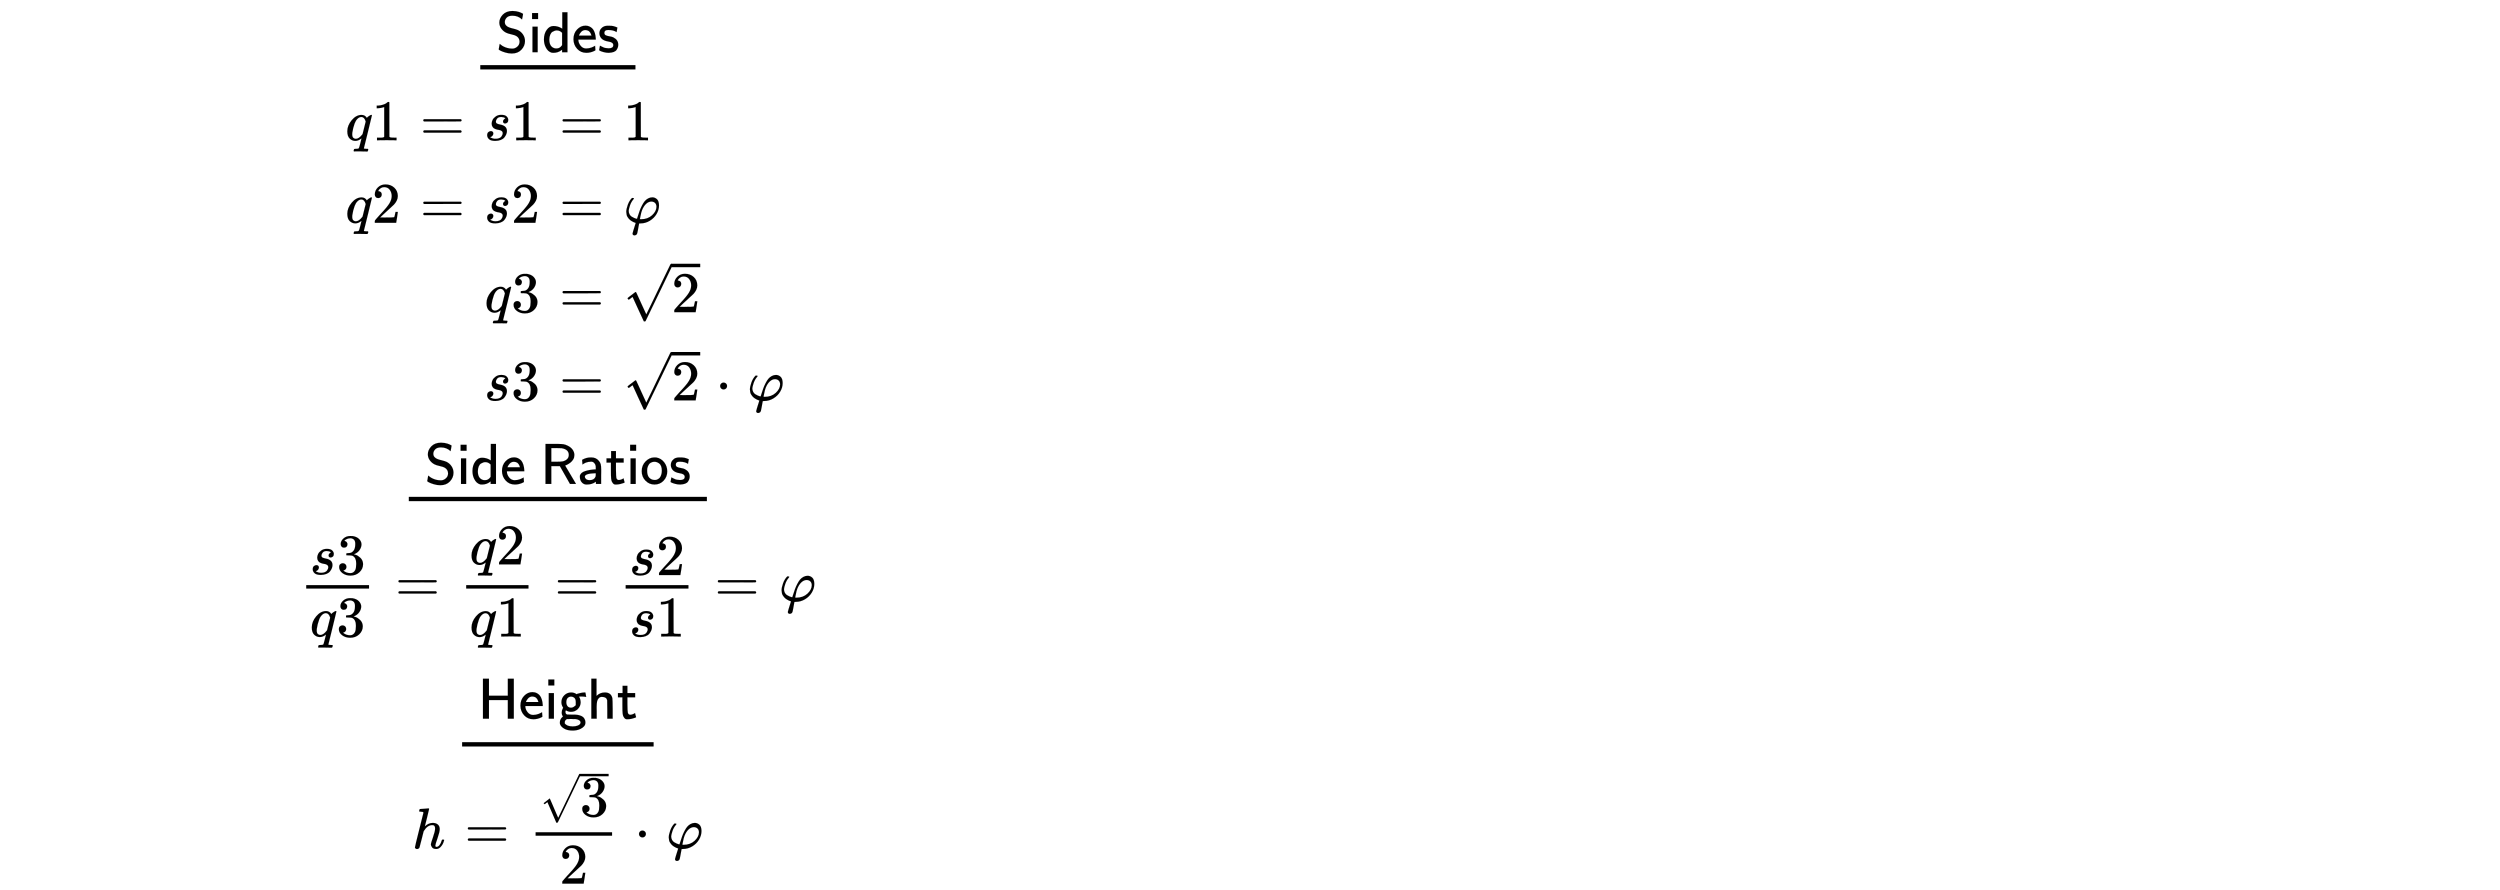
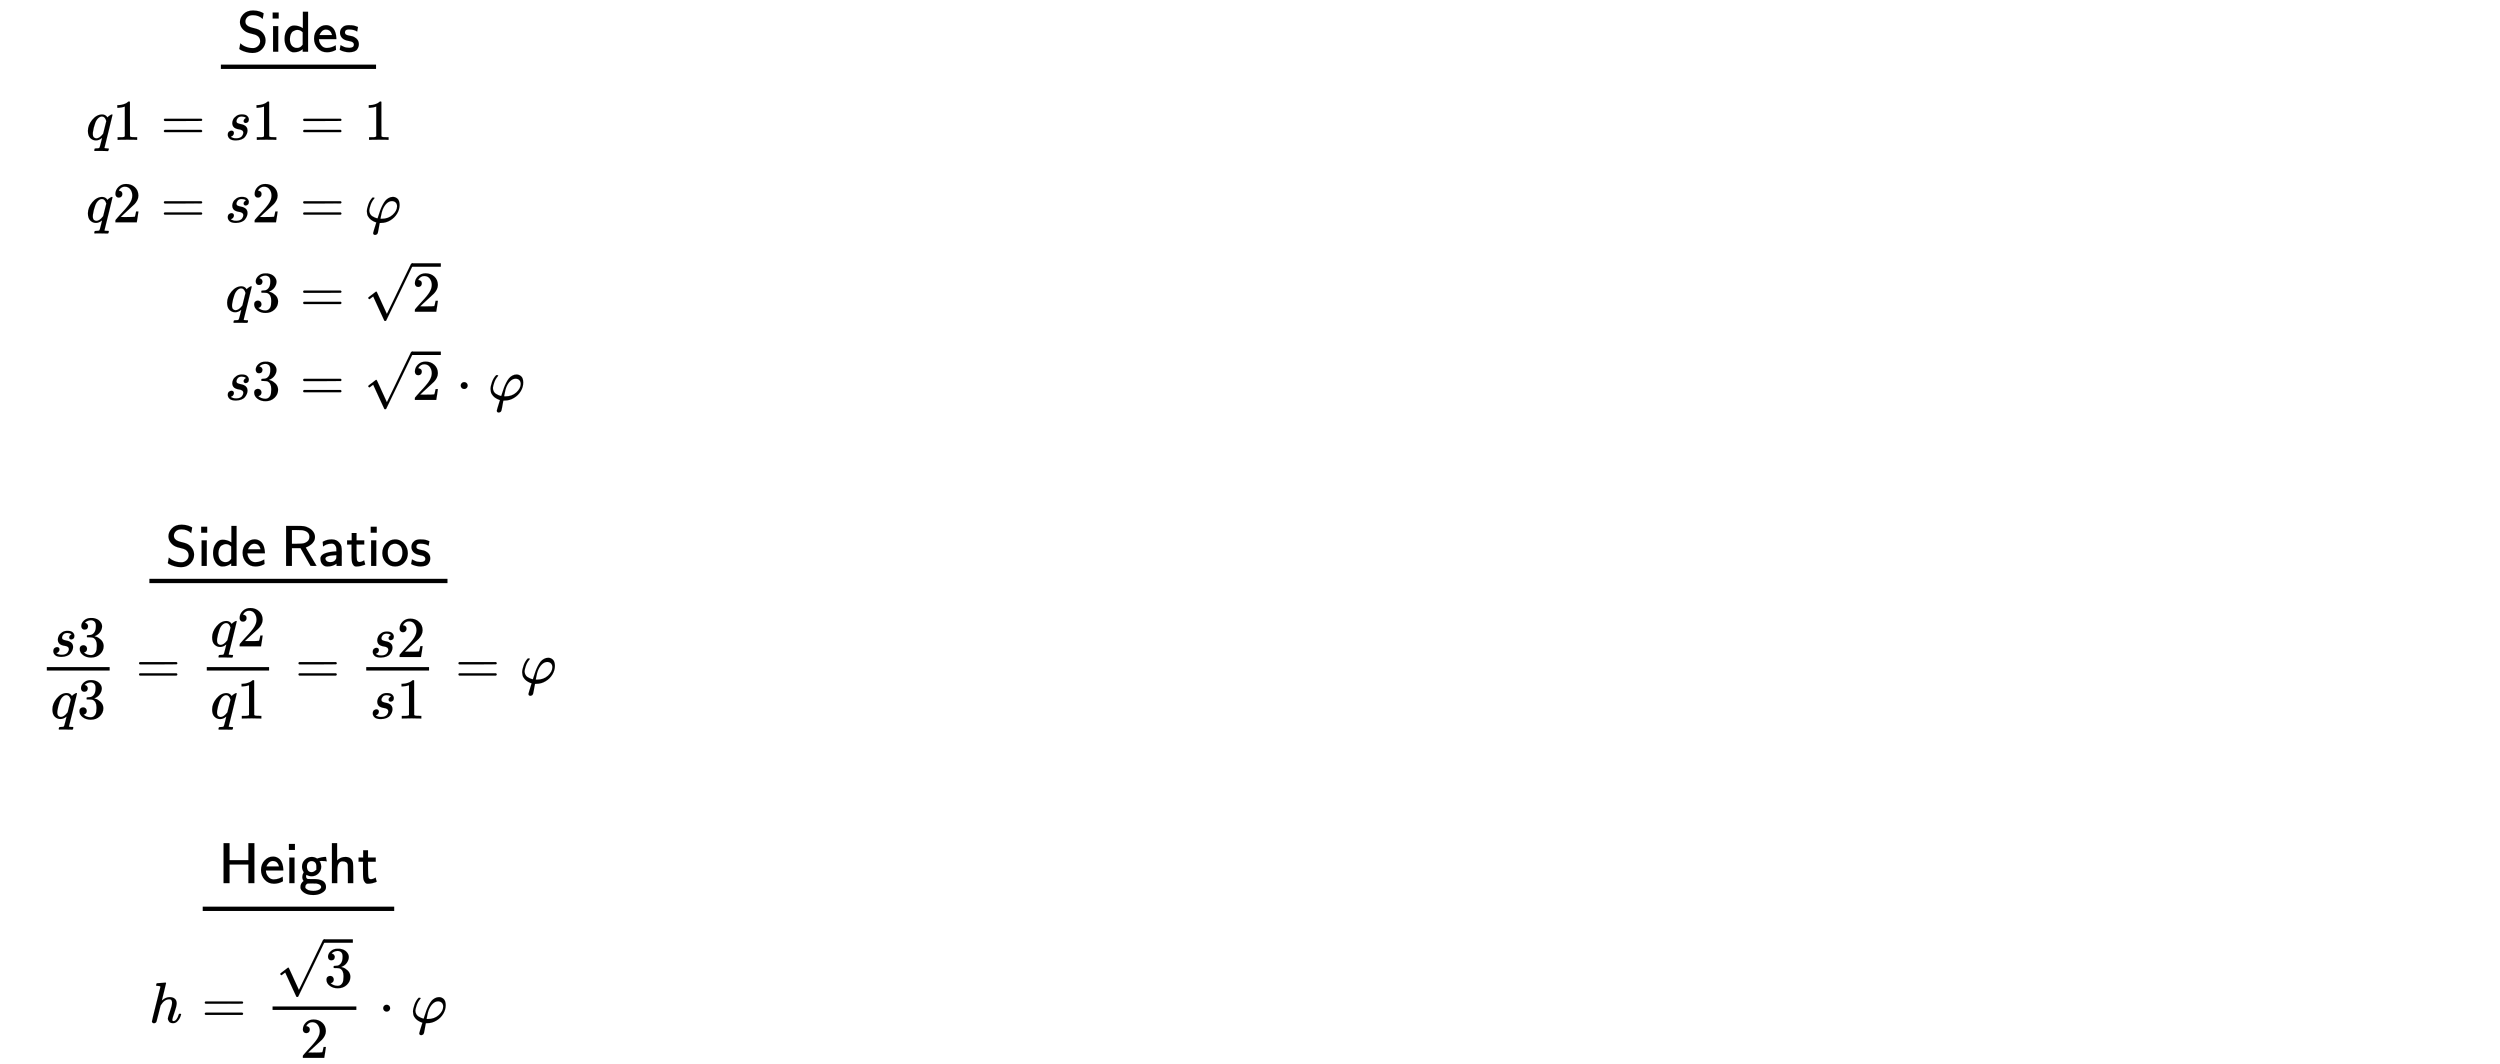
- <svg xmlns="http://www.w3.org/2000/svg" xmlns:xlink="http://www.w3.org/1999/xlink" width="100.726ex" height="35.843ex" style="vertical-align: -17.098ex; margin-bottom: -0.24ex;" viewBox="0 -7967.2 43368.1 15432.2" role="img" focusable="false" aria-labelledby="MathJax-SVG-1-Title">
+ <svg xmlns="http://www.w3.org/2000/svg" xmlns:xlink="http://www.w3.org/1999/xlink" width="100.726ex" height="42.843ex" style="vertical-align: -20.838ex;" viewBox="0 -9474.2 43368.1 18446.1" role="img" focusable="false" aria-labelledby="MathJax-SVG-1-Title">
  <defs aria-hidden="true">
    <path stroke-width="1" id="E1-MJSS-53" d="M55 514Q55 589 115 652T283 716Q315 716 345 711T396 699T432 685T457 672T467 667Q467 666 459 618T449 568Q383 634 282 634Q214 634 182 600T150 525Q150 507 155 492T172 465T194 446T222 432T247 423T272 416T289 412Q353 396 378 384Q432 358 466 307T500 194Q500 110 438 44T272 -22Q215 -22 159 -5T73 28T44 50Q45 51 49 75T57 122T62 146L65 143Q68 140 74 136T88 125T107 111T131 98T160 85T194 74T232 66T274 63H286Q327 63 366 96T406 182Q406 245 352 280Q329 296 265 310T173 339Q124 363 90 409T55 514Z" />
    <path stroke-width="1" id="E1-MJSS-69" d="M67 576V680H171V576H67ZM74 0V444H164V0H74Z" />
    <path stroke-width="1" id="E1-MJSS-64" d="M33 224Q33 321 81 388T197 455Q277 455 342 414L351 408V694H441V0H348V44L338 37Q278 -10 198 -10Q177 -10 168 -8Q99 11 62 90Q33 148 33 224ZM348 337Q307 378 263 378Q260 378 256 378T251 379Q239 379 223 374T182 355T142 305T126 220Q126 90 225 67Q231 66 250 66H255Q306 66 342 115L348 124V337Z" />
    <path stroke-width="1" id="E1-MJSS-65" d="M28 226Q28 329 91 395T235 461Q258 461 279 456T325 436T368 397T399 332T415 238V219H113V215Q113 163 151 114T248 65Q273 65 298 70T341 82T373 96T396 108L403 113Q403 106 406 76T409 38Q409 34 408 33T393 24Q325 -10 252 -10Q155 -10 92 59T28 226ZM340 289L338 297Q335 305 333 310T327 326T317 343T304 358T286 372T263 381T233 385Q212 385 193 376T162 353T140 325T127 301T123 289H340Z" />
    <path stroke-width="1" id="E1-MJSS-73" d="M33 326Q33 376 60 408T117 450T175 460H190Q245 460 272 454T345 429Q345 428 338 388L331 349Q278 386 188 386H183Q119 386 119 336Q119 307 142 295T210 276T278 256Q360 213 360 130Q360 108 354 88T332 43T281 5T195 -10Q152 -10 111 1T49 22T28 35Q29 36 32 56T39 95T43 115T51 110T72 99T102 85T143 73T193 68Q274 68 274 123Q274 152 248 167Q234 178 187 186T115 207Q66 229 46 273Q33 298 33 326Z" />
    <path stroke-width="1" id="E1-MJMATHI-71" d="M33 157Q33 258 109 349T280 441Q340 441 372 389Q373 390 377 395T388 406T404 418Q438 442 450 442Q454 442 457 439T460 434Q460 425 391 149Q320 -135 320 -139Q320 -147 365 -148H390Q396 -156 396 -157T393 -175Q389 -188 383 -194H370Q339 -192 262 -192Q234 -192 211 -192T174 -192T157 -193Q143 -193 143 -185Q143 -182 145 -170Q149 -154 152 -151T172 -148Q220 -148 230 -141Q238 -136 258 -53T279 32Q279 33 272 29Q224 -10 172 -10Q117 -10 75 30T33 157ZM352 326Q329 405 277 405Q242 405 210 374T160 293Q131 214 119 129Q119 126 119 118T118 106Q118 61 136 44T179 26Q233 26 290 98L298 109L352 326Z" />
    <path stroke-width="1" id="E1-MJMAIN-31" d="M213 578L200 573Q186 568 160 563T102 556H83V602H102Q149 604 189 617T245 641T273 663Q275 666 285 666Q294 666 302 660V361L303 61Q310 54 315 52T339 48T401 46H427V0H416Q395 3 257 3Q121 3 100 0H88V46H114Q136 46 152 46T177 47T193 50T201 52T207 57T213 61V578Z" />
    <path stroke-width="1" id="E1-MJMAIN-3D" d="M56 347Q56 360 70 367H707Q722 359 722 347Q722 336 708 328L390 327H72Q56 332 56 347ZM56 153Q56 168 72 173H708Q722 163 722 153Q722 140 707 133H70Q56 140 56 153Z" />
    <path stroke-width="1" id="E1-MJMATHI-73" d="M131 289Q131 321 147 354T203 415T300 442Q362 442 390 415T419 355Q419 323 402 308T364 292Q351 292 340 300T328 326Q328 342 337 354T354 372T367 378Q368 378 368 379Q368 382 361 388T336 399T297 405Q249 405 227 379T204 326Q204 301 223 291T278 274T330 259Q396 230 396 163Q396 135 385 107T352 51T289 7T195 -10Q118 -10 86 19T53 87Q53 126 74 143T118 160Q133 160 146 151T160 120Q160 94 142 76T111 58Q109 57 108 57T107 55Q108 52 115 47T146 34T201 27Q237 27 263 38T301 66T318 97T323 122Q323 150 302 164T254 181T195 196T148 231Q131 256 131 289Z" />
    <path stroke-width="1" id="E1-MJMAIN-32" d="M109 429Q82 429 66 447T50 491Q50 562 103 614T235 666Q326 666 387 610T449 465Q449 422 429 383T381 315T301 241Q265 210 201 149L142 93L218 92Q375 92 385 97Q392 99 409 186V189H449V186Q448 183 436 95T421 3V0H50V19V31Q50 38 56 46T86 81Q115 113 136 137Q145 147 170 174T204 211T233 244T261 278T284 308T305 340T320 369T333 401T340 431T343 464Q343 527 309 573T212 619Q179 619 154 602T119 569T109 550Q109 549 114 549Q132 549 151 535T170 489Q170 464 154 447T109 429Z" />
    <path stroke-width="1" id="E1-MJMATHI-3C6" d="M92 210Q92 176 106 149T142 108T185 85T220 72L235 70L237 71L250 112Q268 170 283 211T322 299T370 375T429 423T502 442Q547 442 582 410T618 302Q618 224 575 152T457 35T299 -10Q273 -10 273 -12L266 -48Q260 -83 252 -125T241 -179Q236 -203 215 -212Q204 -218 190 -218Q159 -215 159 -185Q159 -175 214 -2L209 0Q204 2 195 5T173 14T147 28T120 46T94 71T71 103T56 142T50 190Q50 238 76 311T149 431H162Q183 431 183 423Q183 417 175 409Q134 361 114 300T92 210ZM574 278Q574 320 550 344T486 369Q437 369 394 329T323 218Q309 184 295 109L286 64Q304 62 306 62Q423 62 498 131T574 278Z" />
    <path stroke-width="1" id="E1-MJMAIN-33" d="M127 463Q100 463 85 480T69 524Q69 579 117 622T233 665Q268 665 277 664Q351 652 390 611T430 522Q430 470 396 421T302 350L299 348Q299 347 308 345T337 336T375 315Q457 262 457 175Q457 96 395 37T238 -22Q158 -22 100 21T42 130Q42 158 60 175T105 193Q133 193 151 175T169 130Q169 119 166 110T159 94T148 82T136 74T126 70T118 67L114 66Q165 21 238 21Q293 21 321 74Q338 107 338 175V195Q338 290 274 322Q259 328 213 329L171 330L168 332Q166 335 166 348Q166 366 174 366Q202 366 232 371Q266 376 294 413T322 525V533Q322 590 287 612Q265 626 240 626Q208 626 181 615T143 592T132 580H135Q138 579 143 578T153 573T165 566T175 555T183 540T186 520Q186 498 172 481T127 463Z" />
    <path stroke-width="1" id="E1-MJMAIN-221A" d="M95 178Q89 178 81 186T72 200T103 230T169 280T207 309Q209 311 212 311H213Q219 311 227 294T281 177Q300 134 312 108L397 -77Q398 -77 501 136T707 565T814 786Q820 800 834 800Q841 800 846 794T853 782V776L620 293L385 -193Q381 -200 366 -200Q357 -200 354 -197Q352 -195 256 15L160 225L144 214Q129 202 113 190T95 178Z" />
    <path stroke-width="1" id="E1-MJMAIN-22C5" d="M78 250Q78 274 95 292T138 310Q162 310 180 294T199 251Q199 226 182 208T139 190T96 207T78 250Z" />
    <path stroke-width="1" id="E1-MJSS-52" d="M88 0V694H227H259H302Q365 694 399 689T474 663Q528 637 558 595T589 504Q589 482 584 462T569 426T547 396T522 372T495 353T470 338T449 328T434 322L429 320L440 300Q452 280 477 238T523 160L617 1L565 0Q513 0 512 1Q512 2 424 156L337 309H189V0H88ZM492 504Q492 600 367 620Q354 622 271 623H189V385H271Q363 386 388 392Q432 402 462 430T492 504Z" />
    <path stroke-width="1" id="E1-MJSS-61" d="M236 387Q209 387 184 382T141 370T111 355T91 342T83 337L82 355Q80 373 79 393T77 417Q77 419 81 421Q86 423 91 426Q155 460 227 460H238Q319 460 368 400Q393 371 400 341T408 252Q408 240 408 207T407 152V0H317V39L306 32Q244 -10 159 -10H152Q109 -10 77 22Q38 61 38 126Q38 142 39 146Q55 199 130 223T295 252H314V277Q314 305 313 310Q308 342 287 364T236 387ZM303 186Q124 180 124 126Q124 105 144 86T208 66Q284 66 309 124Q314 137 314 166V186H303Z" />
    <path stroke-width="1" id="E1-MJSS-74" d="M333 27Q333 24 314 16T257 -1T184 -10H172Q146 -10 128 14T105 58T99 91Q95 113 95 251V371H18V444H98V571H182V444H316V371H182V253Q183 128 189 104Q199 68 234 68Q277 72 314 98Q315 93 323 61T333 27Z" />
    <path stroke-width="1" id="E1-MJSS-6F" d="M28 222Q28 323 95 391T244 460Q275 460 281 459Q364 445 417 377T471 219Q471 124 408 57T250 -10Q158 -10 93 57T28 222ZM377 230Q377 277 364 310T328 358T287 379T248 385Q233 385 219 382T186 369T155 342T132 297T122 230Q122 146 159 108T250 69H253Q263 69 274 70T305 81T339 106T365 154T377 230Z" />
    <path stroke-width="1" id="E1-MJSS-48" d="M86 0V694H190V399H517V694H621V0H517V323H190V0H86Z" />
    <path stroke-width="1" id="E1-MJSS-67" d="M55 286Q55 357 105 406T224 455Q280 455 323 421L322 423L318 427Q318 428 339 434T396 448T465 455H471L478 416L485 377Q484 377 474 379T445 383T401 385Q397 385 391 385T381 384L362 383L357 387Q358 386 364 375T375 354T384 325T389 287Q389 217 340 168T221 119Q178 119 138 142Q133 145 131 143Q125 131 125 117Q125 82 155 72L227 71Q230 71 251 71T280 71T310 69T343 65T373 57T403 46T428 30T449 7Q471 -26 471 -62V-71Q471 -136 384 -178Q326 -206 250 -206Q159 -206 102 -172T30 -92Q28 -84 28 -68T31 -37T40 -12T52 7T64 21T75 31T82 38Q60 68 60 106Q60 145 80 180L86 189L80 199Q55 240 55 286ZM304 233T304 287T279 362T220 383Q189 383 165 361T140 287Q140 243 161 217T220 191Q253 191 278 212ZM250 -134Q298 -134 331 -122T375 -96T387 -69Q387 -21 306 -7Q288 -5 216 -5Q161 -5 153 -7Q146 -9 139 -13T122 -31T113 -66Q113 -75 113 -80T127 -97T166 -121Q203 -134 250 -134Z" />
    <path stroke-width="1" id="E1-MJSS-68" d="M163 395Q223 455 307 455Q417 455 438 354Q442 331 443 164V0H350V157Q349 315 348 320Q334 378 259 378H253Q224 378 204 358Q180 334 173 301T165 209Q165 198 165 172T166 129V0H73V694H163V395Z" />
    <path stroke-width="1" id="E1-MJMATHI-68" d="M137 683Q138 683 209 688T282 694Q294 694 294 685Q294 674 258 534Q220 386 220 383Q220 381 227 388Q288 442 357 442Q411 442 444 415T478 336Q478 285 440 178T402 50Q403 36 407 31T422 26Q450 26 474 56T513 138Q516 149 519 151T535 153Q555 153 555 145Q555 144 551 130Q535 71 500 33Q466 -10 419 -10H414Q367 -10 346 17T325 74Q325 90 361 192T398 345Q398 404 354 404H349Q266 404 205 306L198 293L164 158Q132 28 127 16Q114 -11 83 -11Q69 -11 59 -2T48 16Q48 30 121 320L195 616Q195 629 188 632T149 637H128Q122 643 122 645T124 664Q129 683 137 683Z" />
-     <path stroke-width="1" id="E1-MJSZ1-221A" d="M263 249Q264 249 315 130T417 -108T470 -228L725 302Q981 837 982 839Q989 850 1001 850Q1008 850 1013 844T1020 832V826L741 243Q645 43 540 -176Q479 -303 469 -324T453 -348Q449 -350 436 -350L424 -349L315 -96Q206 156 205 156L171 130Q138 104 137 104L111 130L263 249Z" />
  </defs>
  <g stroke="currentColor" fill="currentColor" stroke-width="0" transform="matrix(1 0 0 -1 0 0)" aria-hidden="true">
    <g>
-       <g transform="translate(-12000,0)">
+       <g transform="translate(-16500,0)">
        <g transform="translate(167,0)">
          <g transform="translate(-11,0)">
-             <g transform="translate(20176,7061)">
+             <g transform="translate(20176,8577)">
              <g transform="translate(275,0)">
                <use xlink:href="#E1-MJSS-53" />
                <use xlink:href="#E1-MJSS-69" x="556" y="0" />
                <use xlink:href="#E1-MJSS-64" x="796" y="0" />
                <use xlink:href="#E1-MJSS-65" x="1313" y="0" />
                <use xlink:href="#E1-MJSS-73" x="1758" y="0" />
              </g>
              <line stroke-linecap="square" stroke-width="75" y2="37" y1="37" x1="37" x2="2654" transform="translate(0,-298)" />
            </g>
-             <g transform="translate(0,3318)">
+             <g transform="translate(0,4833)">
              <g>
                <g transform="translate(2152,0)">
                  <g transform="translate(-11,0)">
                    <g transform="translate(15695,2215)">
                      <use xlink:href="#E1-MJMATHI-71" x="0" y="0" />
                      <use xlink:href="#E1-MJMAIN-31" x="460" y="0" />
                      <use xlink:href="#E1-MJMAIN-3D" x="1294" y="0" />
                      <use xlink:href="#E1-MJMATHI-73" x="2406" y="0" />
                      <use xlink:href="#E1-MJMAIN-31" x="2875" y="0" />
                    </g>
                    <g transform="translate(15695,784)">
                      <use xlink:href="#E1-MJMATHI-71" x="0" y="0" />
                      <use xlink:href="#E1-MJMAIN-32" x="460" y="0" />
                      <use xlink:href="#E1-MJMAIN-3D" x="1294" y="0" />
                      <use xlink:href="#E1-MJMATHI-73" x="2406" y="0" />
                      <use xlink:href="#E1-MJMAIN-32" x="2875" y="0" />
                    </g>
                    <g transform="translate(18110,-766)">
                      <use xlink:href="#E1-MJMATHI-71" x="0" y="0" />
                      <use xlink:href="#E1-MJMAIN-33" x="460" y="0" />
                    </g>
                    <g transform="translate(18101,-2297)">
                      <use xlink:href="#E1-MJMATHI-73" x="0" y="0" />
                      <use xlink:href="#E1-MJMAIN-33" x="469" y="0" />
                    </g>
                  </g>
                  <g transform="translate(19061,0)">
                    <g transform="translate(0,2215)">
                      <use xlink:href="#E1-MJMAIN-3D" x="333" y="0" />
                      <use xlink:href="#E1-MJMAIN-31" x="1445" y="0" />
                    </g>
                    <g transform="translate(0,784)">
                      <use xlink:href="#E1-MJMAIN-3D" x="333" y="0" />
                      <use xlink:href="#E1-MJMATHI-3C6" x="1445" y="0" />
                    </g>
                    <g transform="translate(0,-766)">
                      <use xlink:href="#E1-MJMAIN-3D" x="333" y="0" />
                      <g transform="translate(1445,0)">
                        <use xlink:href="#E1-MJMAIN-221A" x="0" y="39" />
                        <rect stroke="none" width="500" height="60" x="833" y="780" />
                        <use xlink:href="#E1-MJMAIN-32" x="833" y="0" />
                      </g>
                    </g>
                    <g transform="translate(0,-2297)">
                      <use xlink:href="#E1-MJMAIN-3D" x="333" y="0" />
                      <g transform="translate(1445,0)">
                        <use xlink:href="#E1-MJMAIN-221A" x="0" y="39" />
                        <rect stroke="none" width="500" height="60" x="833" y="780" />
                        <use xlink:href="#E1-MJMAIN-32" x="833" y="0" />
                      </g>
                      <use xlink:href="#E1-MJMAIN-22C5" x="3045" y="0" />
                      <use xlink:href="#E1-MJMATHI-3C6" x="3590" y="0" />
                    </g>
                  </g>
                </g>
              </g>
            </g>
-             <g transform="translate(18936,-428)">
+             <g transform="translate(18936,-343)">
              <g transform="translate(275,0)">
                <use xlink:href="#E1-MJSS-53" />
                <use xlink:href="#E1-MJSS-69" x="556" y="0" />
                <use xlink:href="#E1-MJSS-64" x="796" y="0" />
                <use xlink:href="#E1-MJSS-65" x="1313" y="0" />
                <use xlink:href="#E1-MJSS-52" x="2008" y="0" />
                <use xlink:href="#E1-MJSS-61" x="2654" y="0" />
                <use xlink:href="#E1-MJSS-74" x="3136" y="0" />
                <use xlink:href="#E1-MJSS-69" x="3497" y="0" />
                <use xlink:href="#E1-MJSS-6F" x="3737" y="0" />
                <use xlink:href="#E1-MJSS-73" x="4237" y="0" />
              </g>
              <line stroke-linecap="square" stroke-width="75" y2="37" y1="37" x1="37" x2="5133" transform="translate(0,-298)" />
            </g>
-             <g transform="translate(17036,-2463)">
+             <g transform="translate(17036,-2378)">
              <g transform="translate(120,0)">
                <rect stroke="none" width="1090" height="60" x="0" y="220" />
                <g transform="translate(60,467)">
                  <use xlink:href="#E1-MJMATHI-73" x="0" y="0" />
                  <use xlink:href="#E1-MJMAIN-33" x="469" y="0" />
                </g>
                <g transform="translate(64,-611)">
                  <use xlink:href="#E1-MJMATHI-71" x="0" y="0" />
                  <use xlink:href="#E1-MJMAIN-33" x="460" y="0" />
                </g>
              </g>
              <use xlink:href="#E1-MJMAIN-3D" x="1663" y="0" />
              <g transform="translate(2775,0)">
                <g transform="translate(120,0)">
                  <rect stroke="none" width="1081" height="60" x="0" y="220" />
                  <g transform="translate(60,639)">
                    <use xlink:href="#E1-MJMATHI-71" x="0" y="0" />
                    <use xlink:href="#E1-MJMAIN-32" x="460" y="0" />
                  </g>
                  <g transform="translate(60,-612)">
                    <use xlink:href="#E1-MJMATHI-71" x="0" y="0" />
                    <use xlink:href="#E1-MJMAIN-31" x="460" y="0" />
                  </g>
                </g>
              </g>
              <use xlink:href="#E1-MJMAIN-3D" x="4429" y="0" />
              <g transform="translate(5541,0)">
                <g transform="translate(120,0)">
                  <rect stroke="none" width="1090" height="60" x="0" y="220" />
                  <g transform="translate(60,455)">
                    <use xlink:href="#E1-MJMATHI-73" x="0" y="0" />
                    <use xlink:href="#E1-MJMAIN-32" x="469" y="0" />
                  </g>
                  <g transform="translate(60,-612)">
                    <use xlink:href="#E1-MJMATHI-73" x="0" y="0" />
                    <use xlink:href="#E1-MJMAIN-31" x="469" y="0" />
                  </g>
                </g>
              </g>
              <use xlink:href="#E1-MJMAIN-3D" x="7204" y="0" />
              <use xlink:href="#E1-MJMATHI-3C6" x="8316" y="0" />
            </g>
-             <g transform="translate(19861,-4500)">
+             <g transform="translate(19861,-5846)">
              <g transform="translate(275,0)">
                <use xlink:href="#E1-MJSS-48" />
                <use xlink:href="#E1-MJSS-65" x="708" y="0" />
                <use xlink:href="#E1-MJSS-69" x="1153" y="0" />
                <use xlink:href="#E1-MJSS-67" x="1392" y="0" />
                <use xlink:href="#E1-MJSS-68" x="1893" y="0" />
                <use xlink:href="#E1-MJSS-74" x="2410" y="0" />
              </g>
              <line stroke-linecap="square" stroke-width="75" y2="37" y1="37" x1="37" x2="3284" transform="translate(0,-482)" />
            </g>
-             <g transform="translate(18994,-6750)">
+             <g transform="translate(18931,-8265)">
              <use xlink:href="#E1-MJMATHI-68" x="0" y="0" />
              <use xlink:href="#E1-MJMAIN-3D" x="909" y="0" />
              <g transform="translate(2021,0)">
                <g transform="translate(120,0)">
-                   <rect stroke="none" width="1327" height="60" x="0" y="220" />
-                   <g transform="translate(60,559)">
-                     <use transform="scale(0.707)" xlink:href="#E1-MJSZ1-221A" x="0" y="188" />
-                     <rect stroke="none" width="500" height="42" x="707" y="692" />
-                     <use xlink:href="#E1-MJMAIN-33" x="707" y="0" />
+                   <rect stroke="none" width="1454" height="60" x="0" y="220" />
+                   <g transform="translate(60,617)">
+                     <use xlink:href="#E1-MJMAIN-221A" x="0" y="27" />
+                     <rect stroke="none" width="500" height="60" x="833" y="768" />
+                     <use xlink:href="#E1-MJMAIN-33" x="833" y="0" />
                  </g>
-                   <use xlink:href="#E1-MJMAIN-32" x="413" y="-612" />
+                   <use xlink:href="#E1-MJMAIN-32" x="476" y="-612" />
                </g>
              </g>
-               <use xlink:href="#E1-MJMAIN-22C5" x="3856" y="0" />
-               <use xlink:href="#E1-MJMATHI-3C6" x="4401" y="0" />
+               <use xlink:href="#E1-MJMAIN-22C5" x="3982" y="0" />
+               <use xlink:href="#E1-MJMATHI-3C6" x="4527" y="0" />
            </g>
          </g>
        </g>
      </g>
    </g>
  </g>
</svg>
